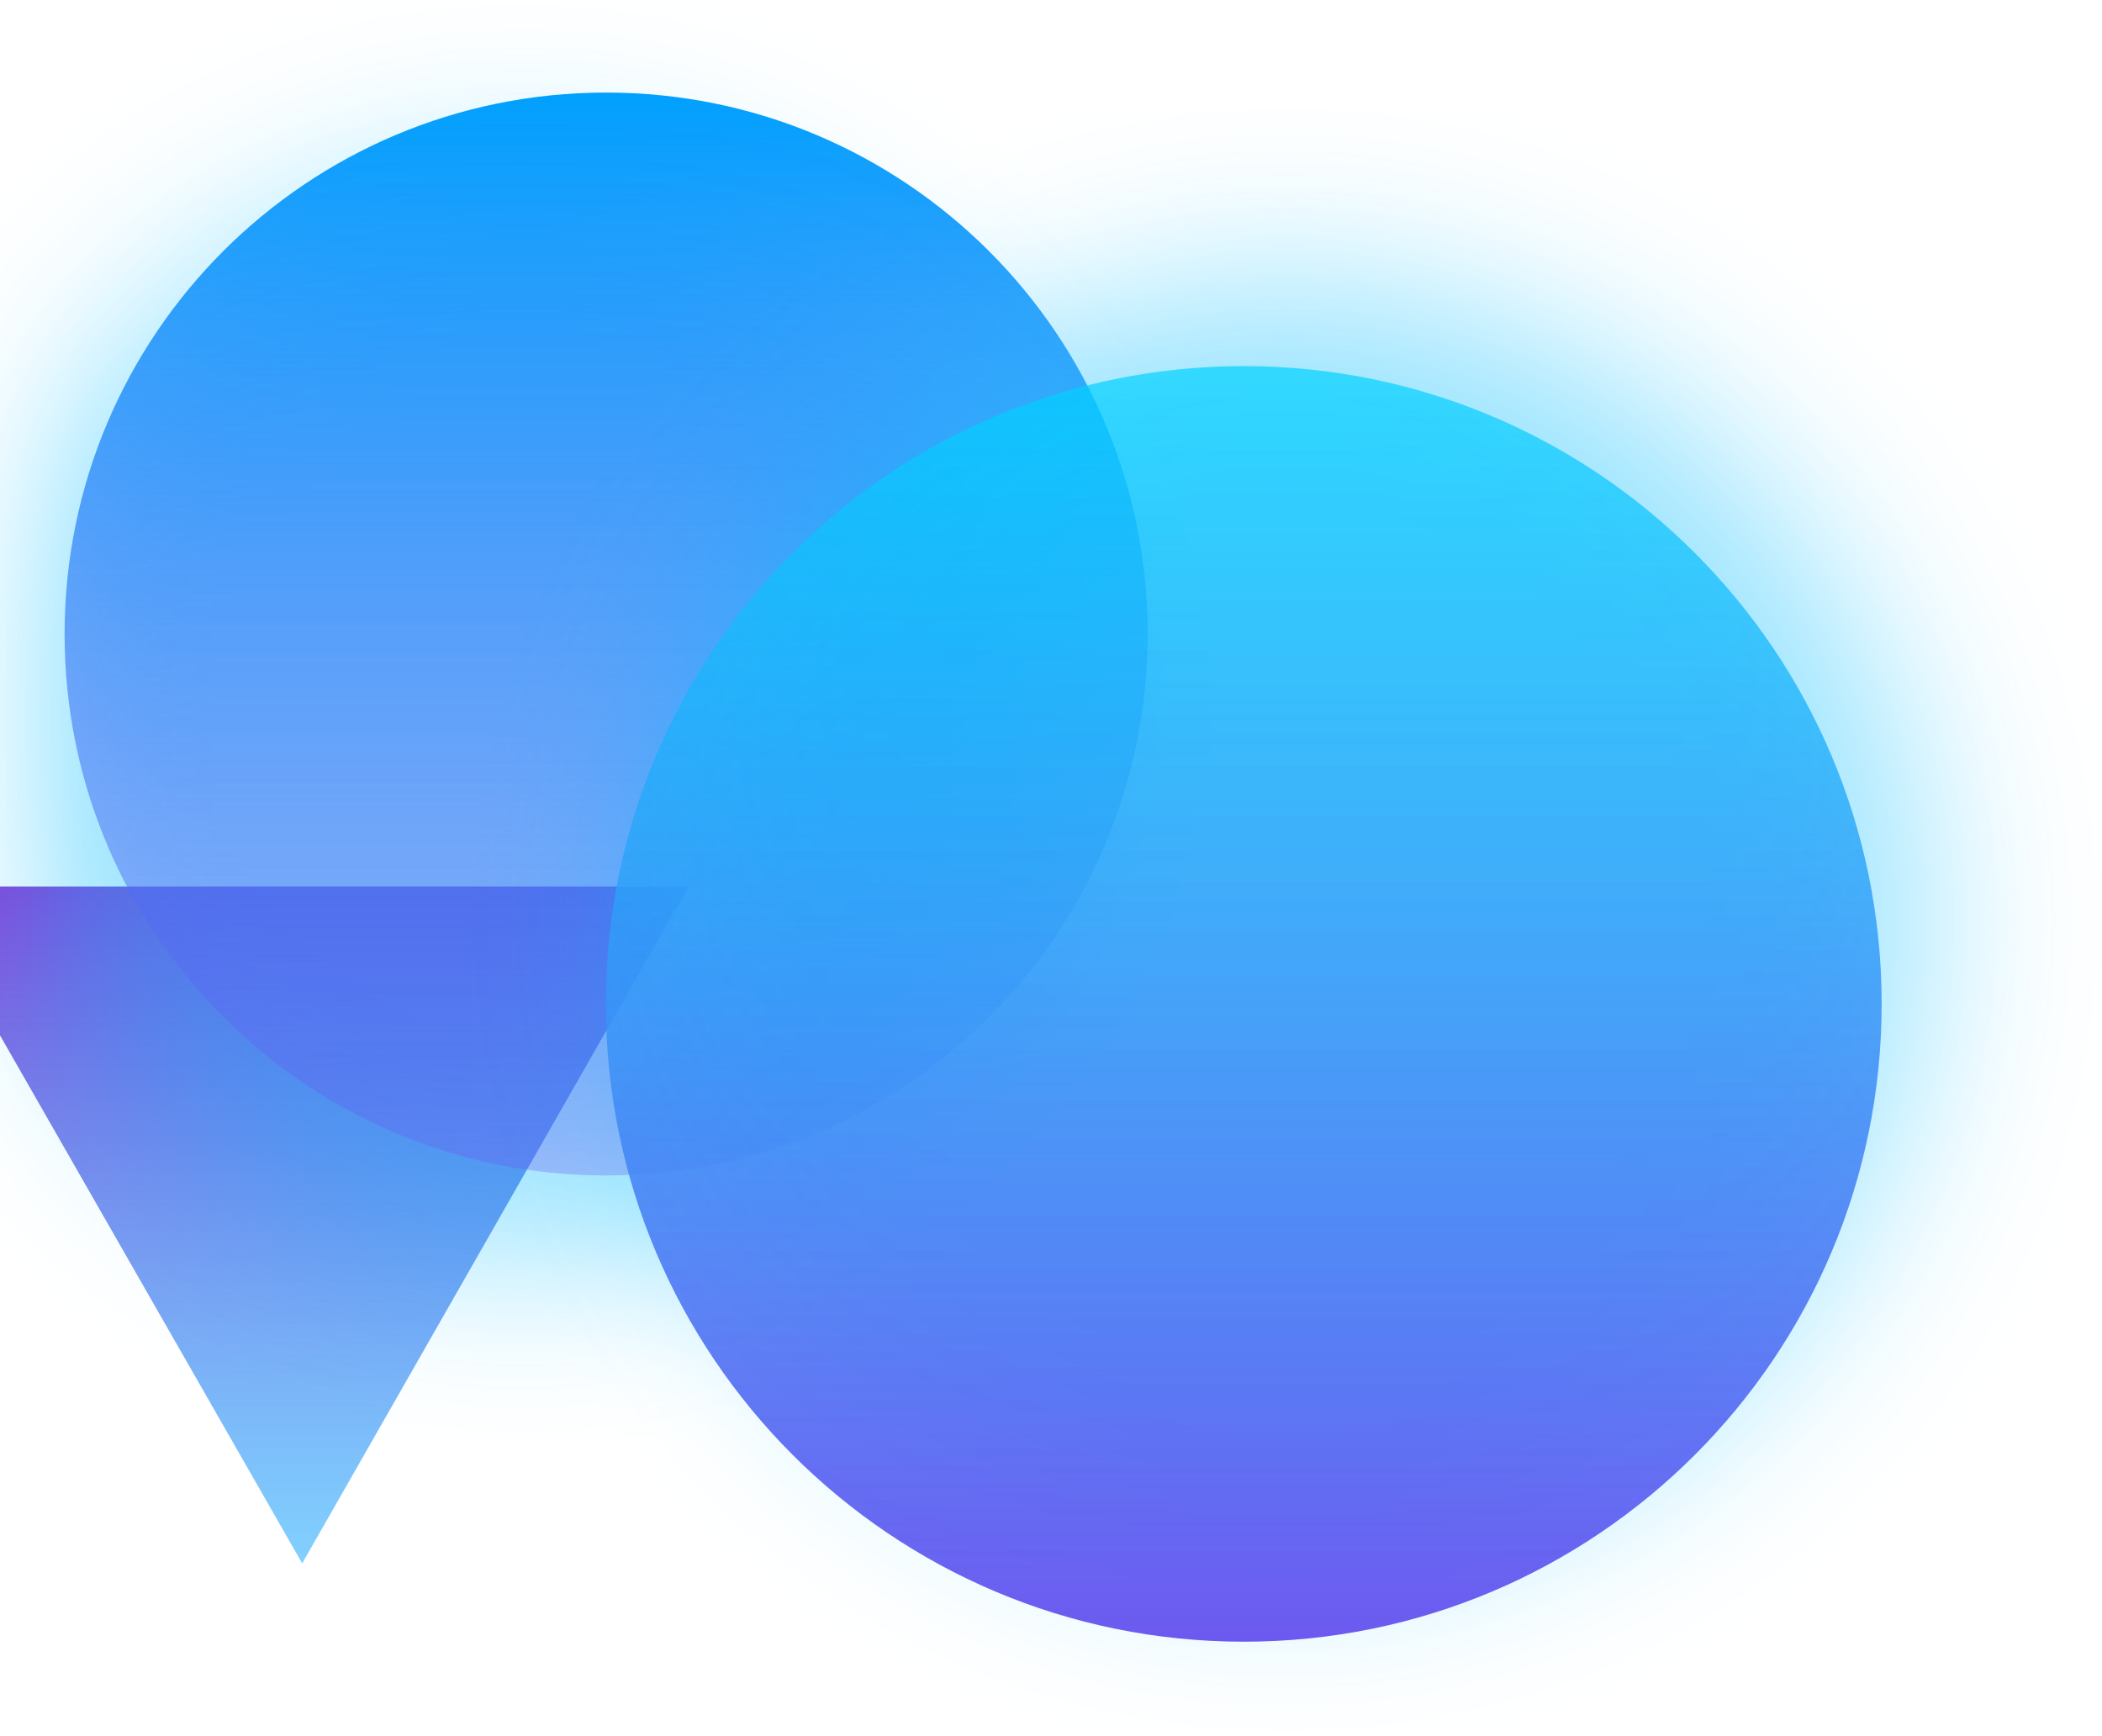
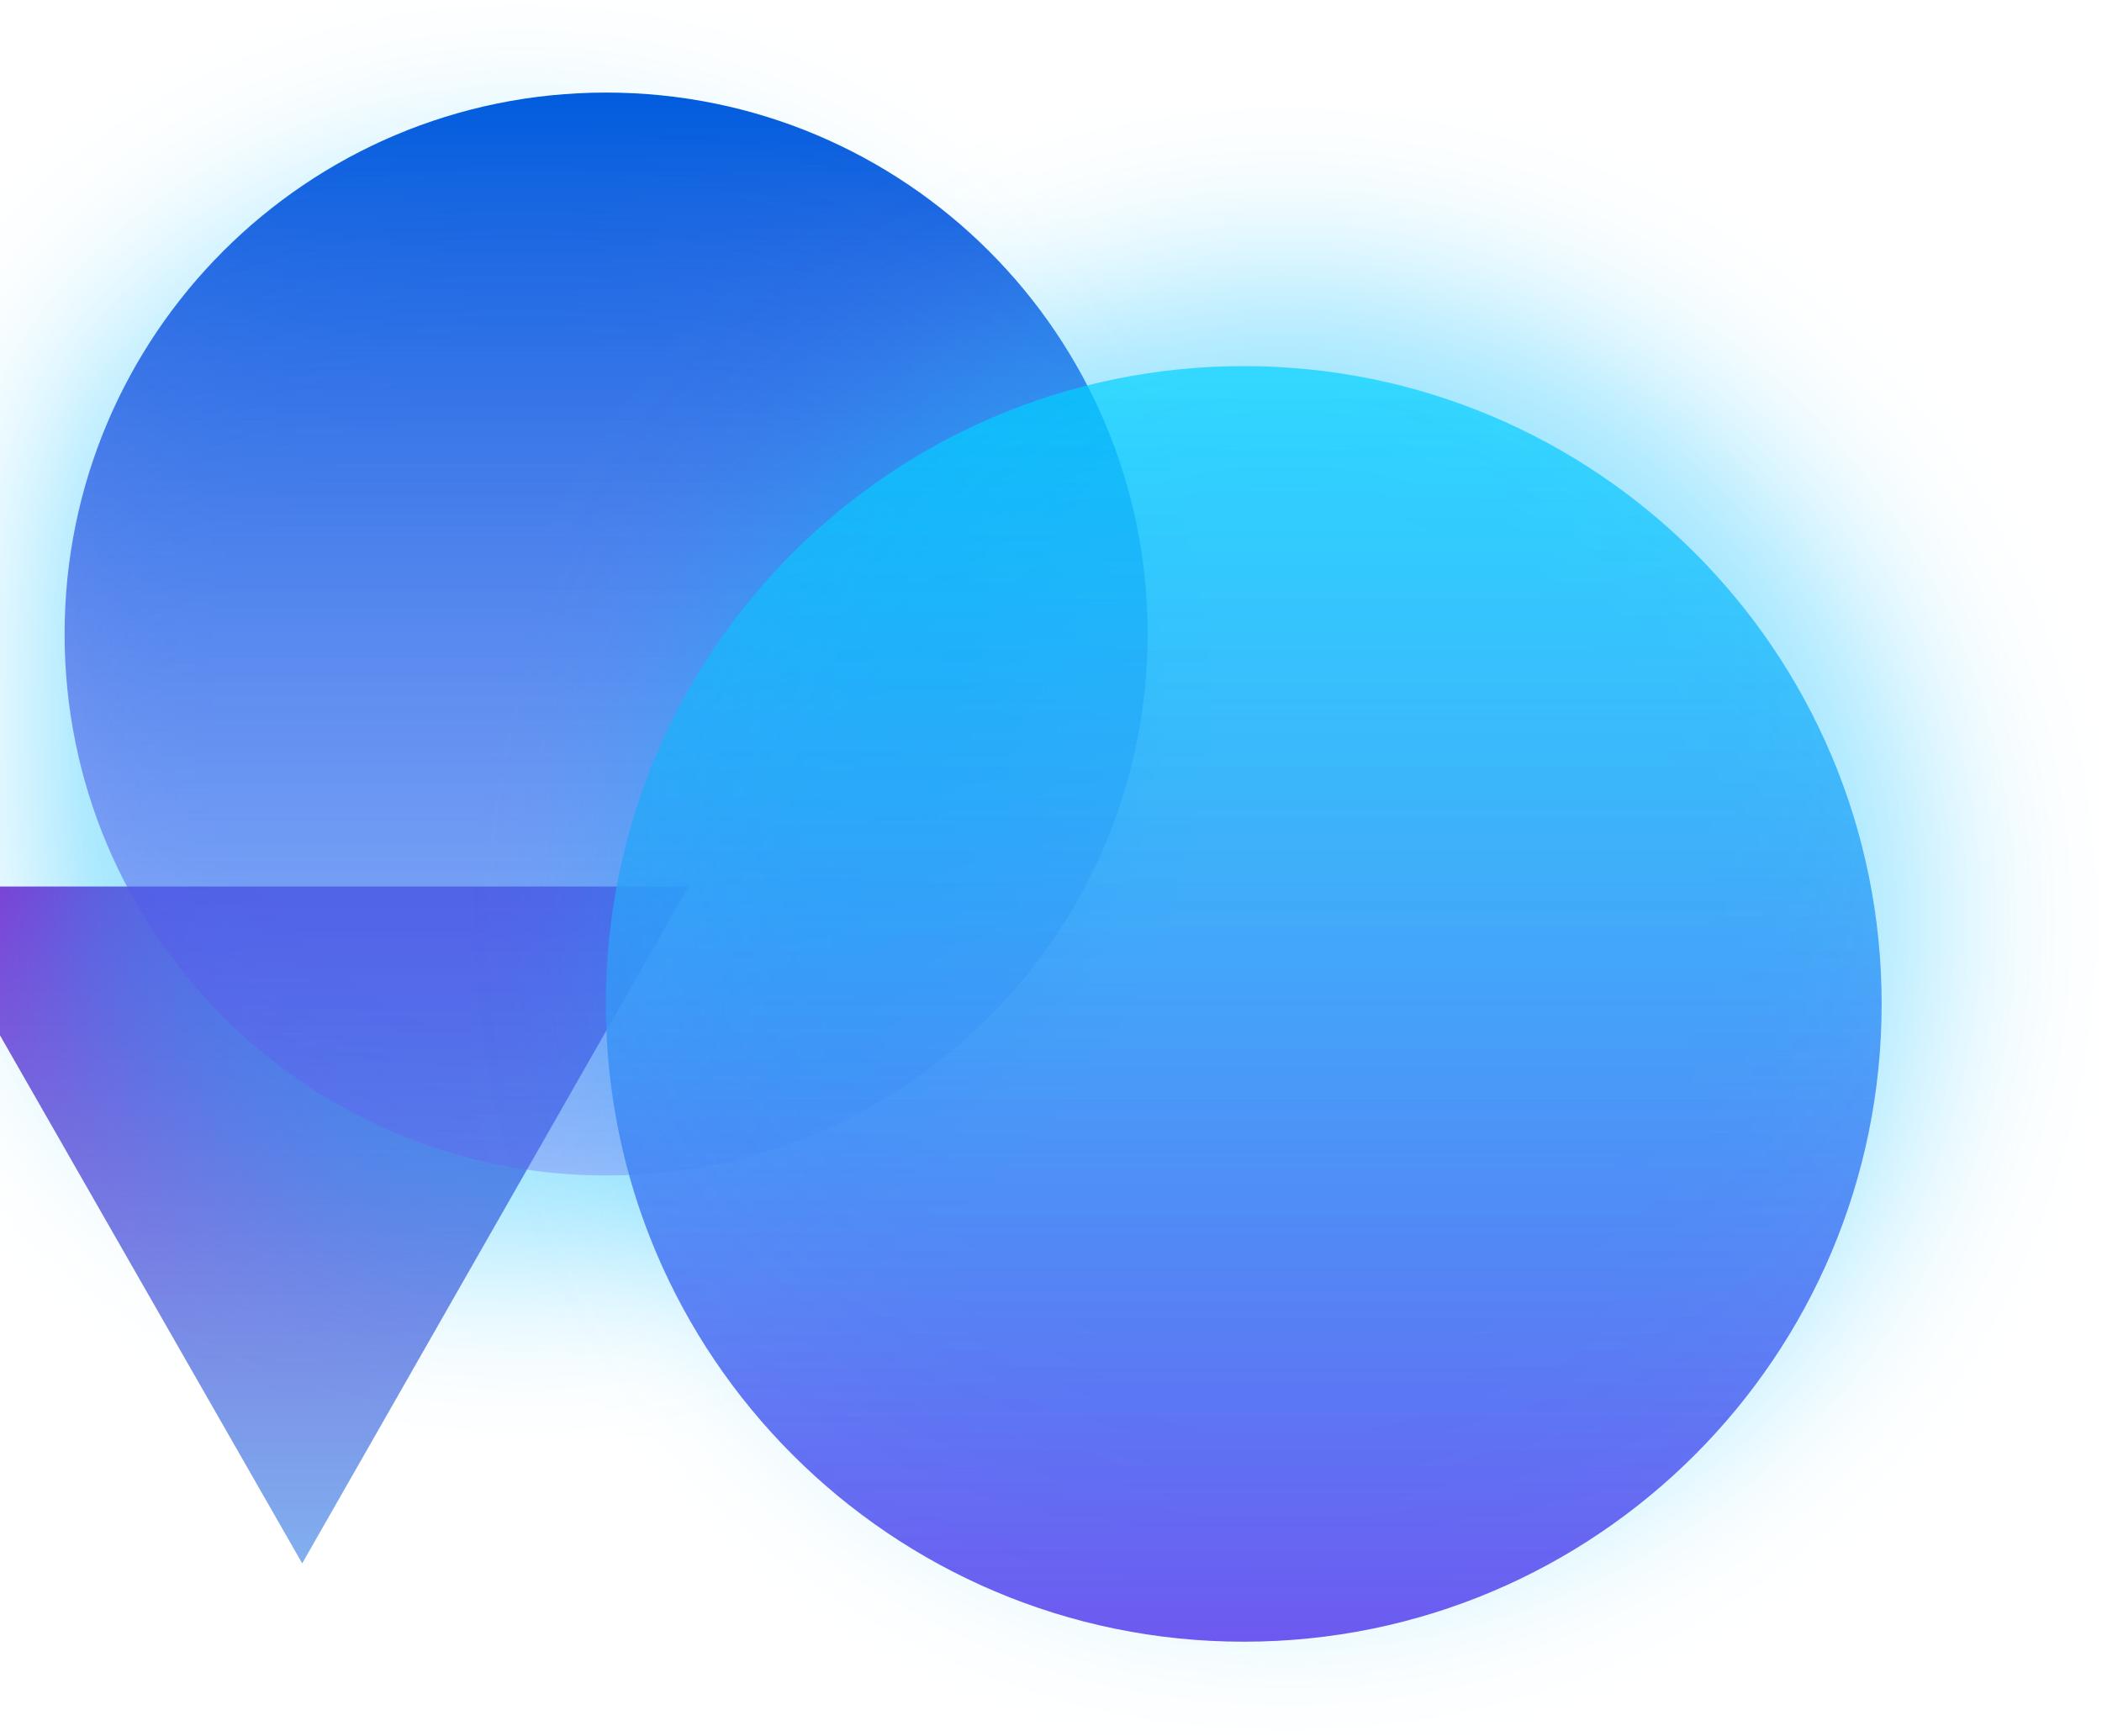
<svg xmlns="http://www.w3.org/2000/svg" width="999" height="825" viewBox="0 0 999 825" fill="none">
  <path d="M143.621 743.124L-40.478 421.396L327.254 421.396L143.621 743.124Z" fill="url(#paint0_linear)" />
  <g filter="url(#filter0_d)">
    <circle cx="288.067" cy="301.369" r="257.369" fill="url(#paint1_linear)" />
  </g>
  <g filter="url(#filter1_d)">
    <circle cx="591.109" cy="477.185" r="303.167" fill="url(#paint2_linear)" />
  </g>
  <defs>
    <filter id="filter0_d" x="-93.302" y="-0" width="682.738" height="682.738" filterUnits="userSpaceOnUse" color-interpolation-filters="sRGB">
      <feFlood flood-opacity="0" result="BackgroundImageFix" />
      <feColorMatrix in="SourceAlpha" type="matrix" values="0 0 0 0 0 0 0 0 0 0 0 0 0 0 0 0 0 0 127 0" />
      <feOffset dx="-40" dy="40" />
      <feGaussianBlur stdDeviation="42" />
      <feColorMatrix type="matrix" values="0 0 0 0 0 0 0 0 0 0.733 0 0 0 0 1 0 0 0 0.4 0" />
      <feBlend mode="normal" in2="BackgroundImageFix" result="effect1_dropShadow" />
      <feBlend mode="normal" in="SourceGraphic" in2="effect1_dropShadow" result="shape" />
    </filter>
    <filter id="filter1_d" x="223.943" y="50.018" width="774.333" height="774.333" filterUnits="userSpaceOnUse" color-interpolation-filters="sRGB">
      <feFlood flood-opacity="0" result="BackgroundImageFix" />
      <feColorMatrix in="SourceAlpha" type="matrix" values="0 0 0 0 0 0 0 0 0 0 0 0 0 0 0 0 0 0 127 0" />
      <feOffset dx="20" dy="-40" />
      <feGaussianBlur stdDeviation="42" />
      <feColorMatrix type="matrix" values="0 0 0 0 0 0 0 0 0 0.733 0 0 0 0 1 0 0 0 0.4 0" />
      <feBlend mode="normal" in2="BackgroundImageFix" result="effect1_dropShadow" />
      <feBlend mode="normal" in="SourceGraphic" in2="effect1_dropShadow" result="shape" />
    </filter>
    <linearGradient id="paint0_linear" x1="143.621" y1="743.124" x2="143.621" y2="314.154" gradientUnits="userSpaceOnUse">
-       <stop stop-color="#00A0FE" stop-opacity="0.49" />
+       <stop stop-color="#005CDD" stop-opacity="0.49" />
      <stop offset="1" stop-color="#A000C4" />
    </linearGradient>
    <linearGradient id="paint1_linear" x1="288.067" y1="44" x2="288.067" y2="558.738" gradientUnits="userSpaceOnUse">
-       <stop stop-color="#00A0FE" />
+       <stop stop-color="#005CDD" />
      <stop offset="1" stop-color="#6D59F0" stop-opacity="0.32" />
    </linearGradient>
    <linearGradient id="paint2_linear" x1="591.109" y1="174.018" x2="591.109" y2="780.351" gradientUnits="userSpaceOnUse">
      <stop stop-color="#00D2FF" stop-opacity="0.7" />
      <stop offset="1" stop-color="#6D59F0" />
    </linearGradient>
  </defs>
</svg>
